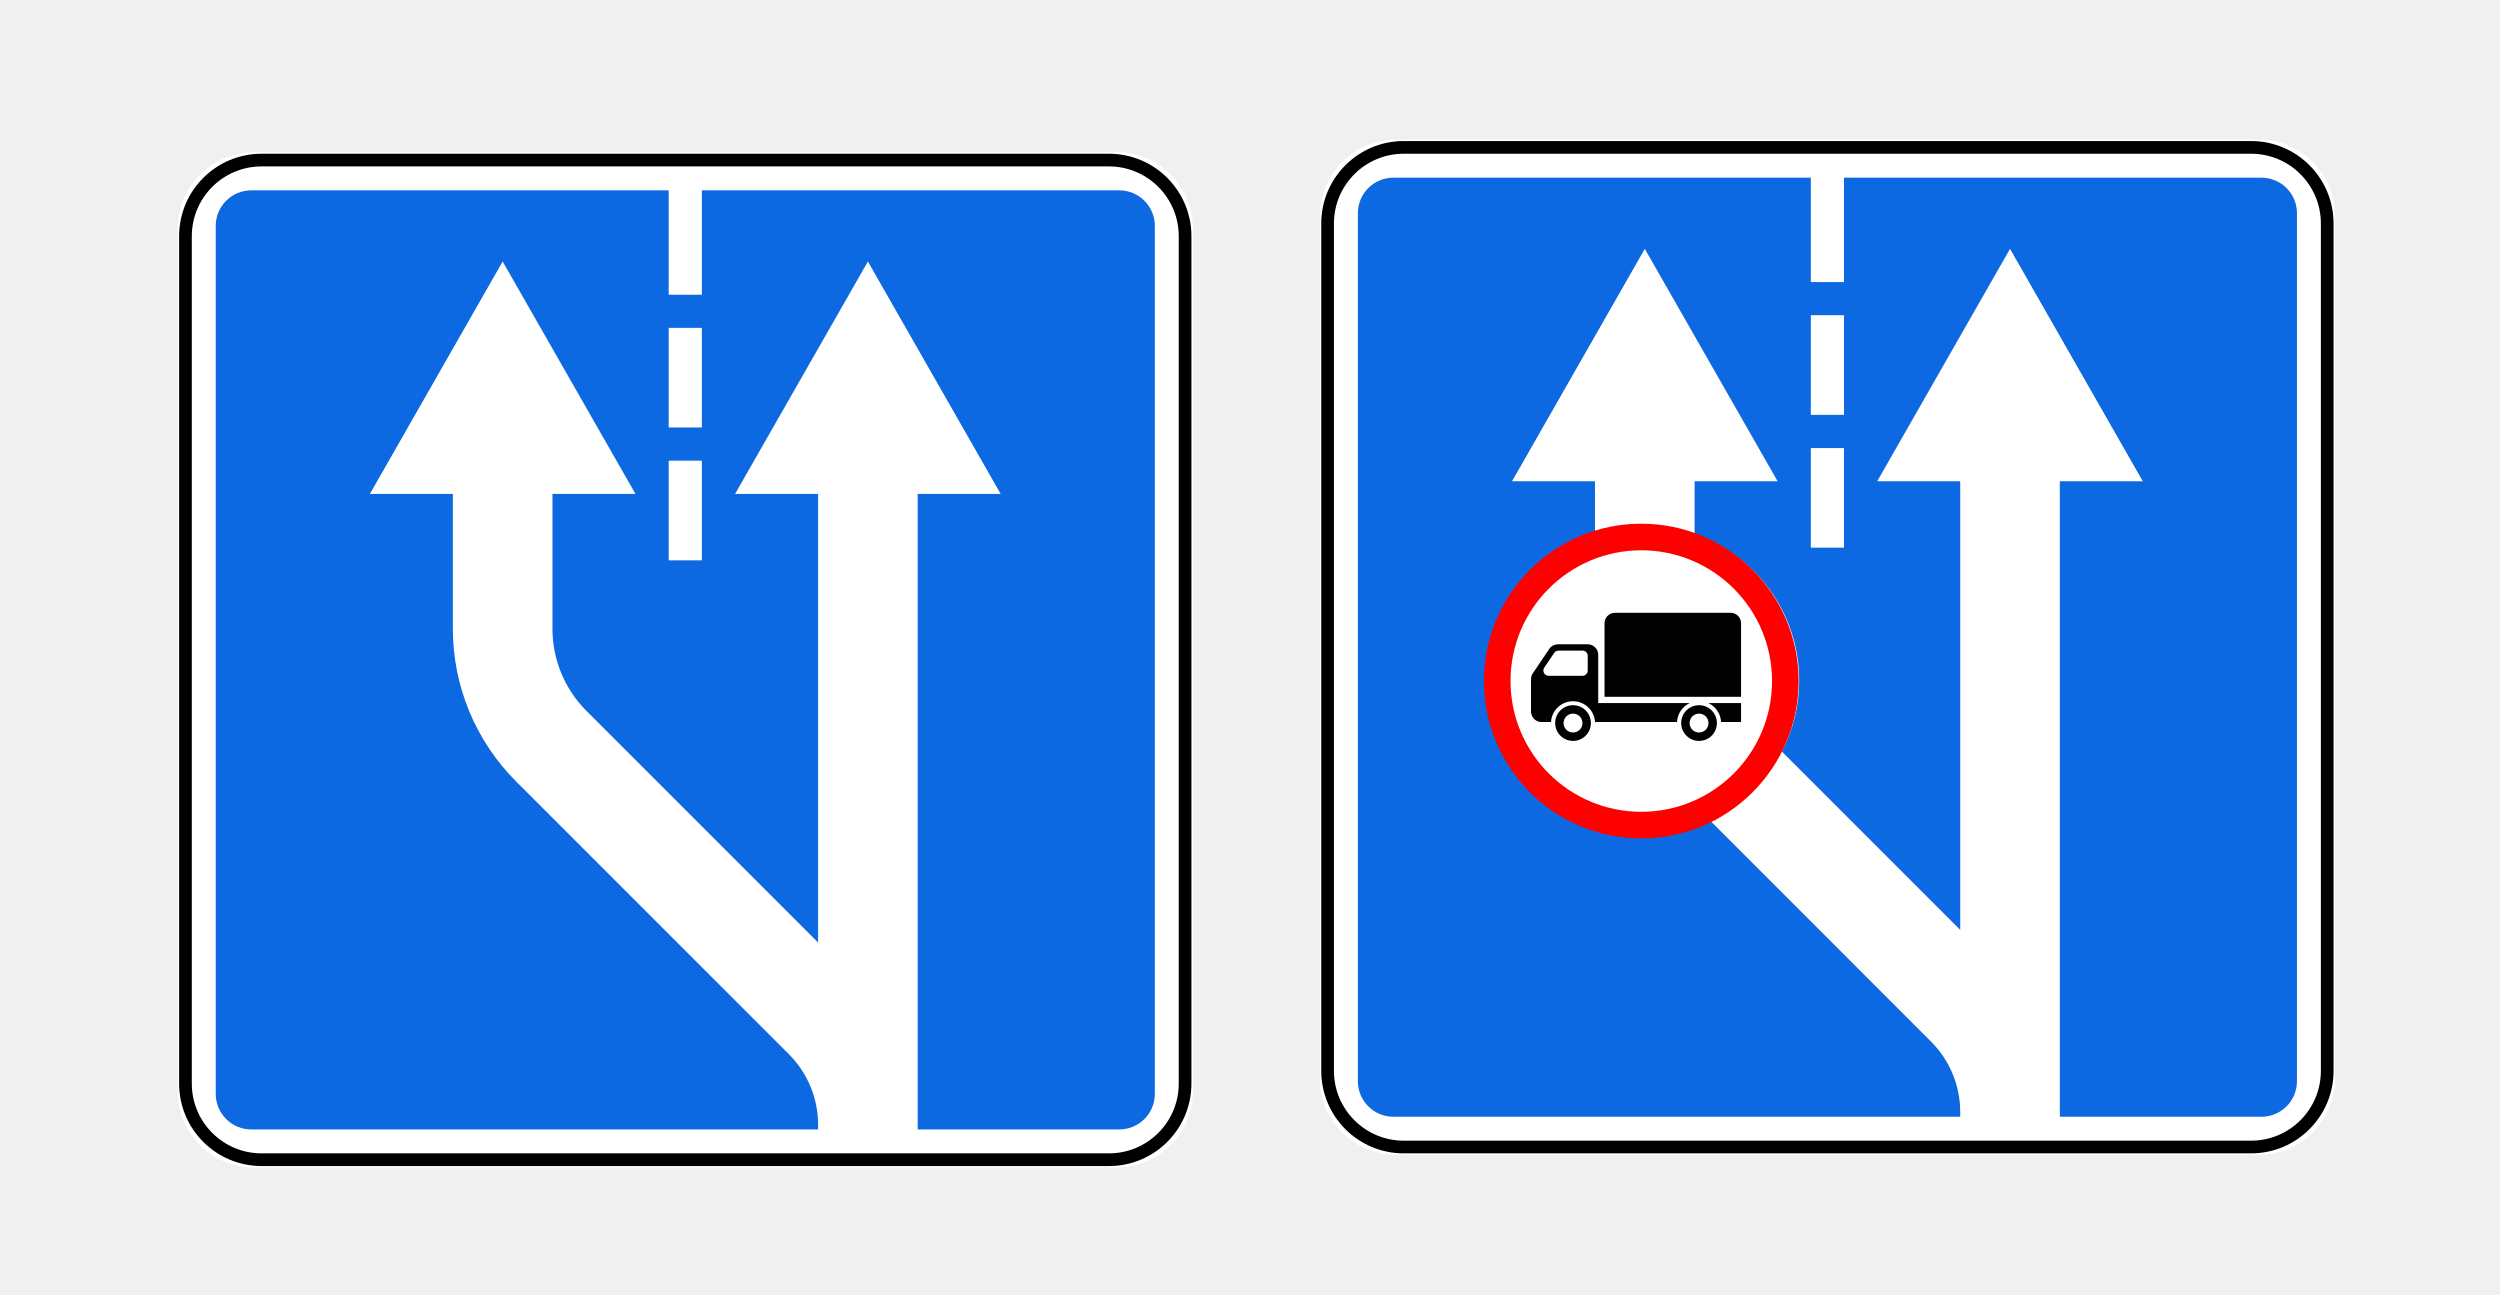
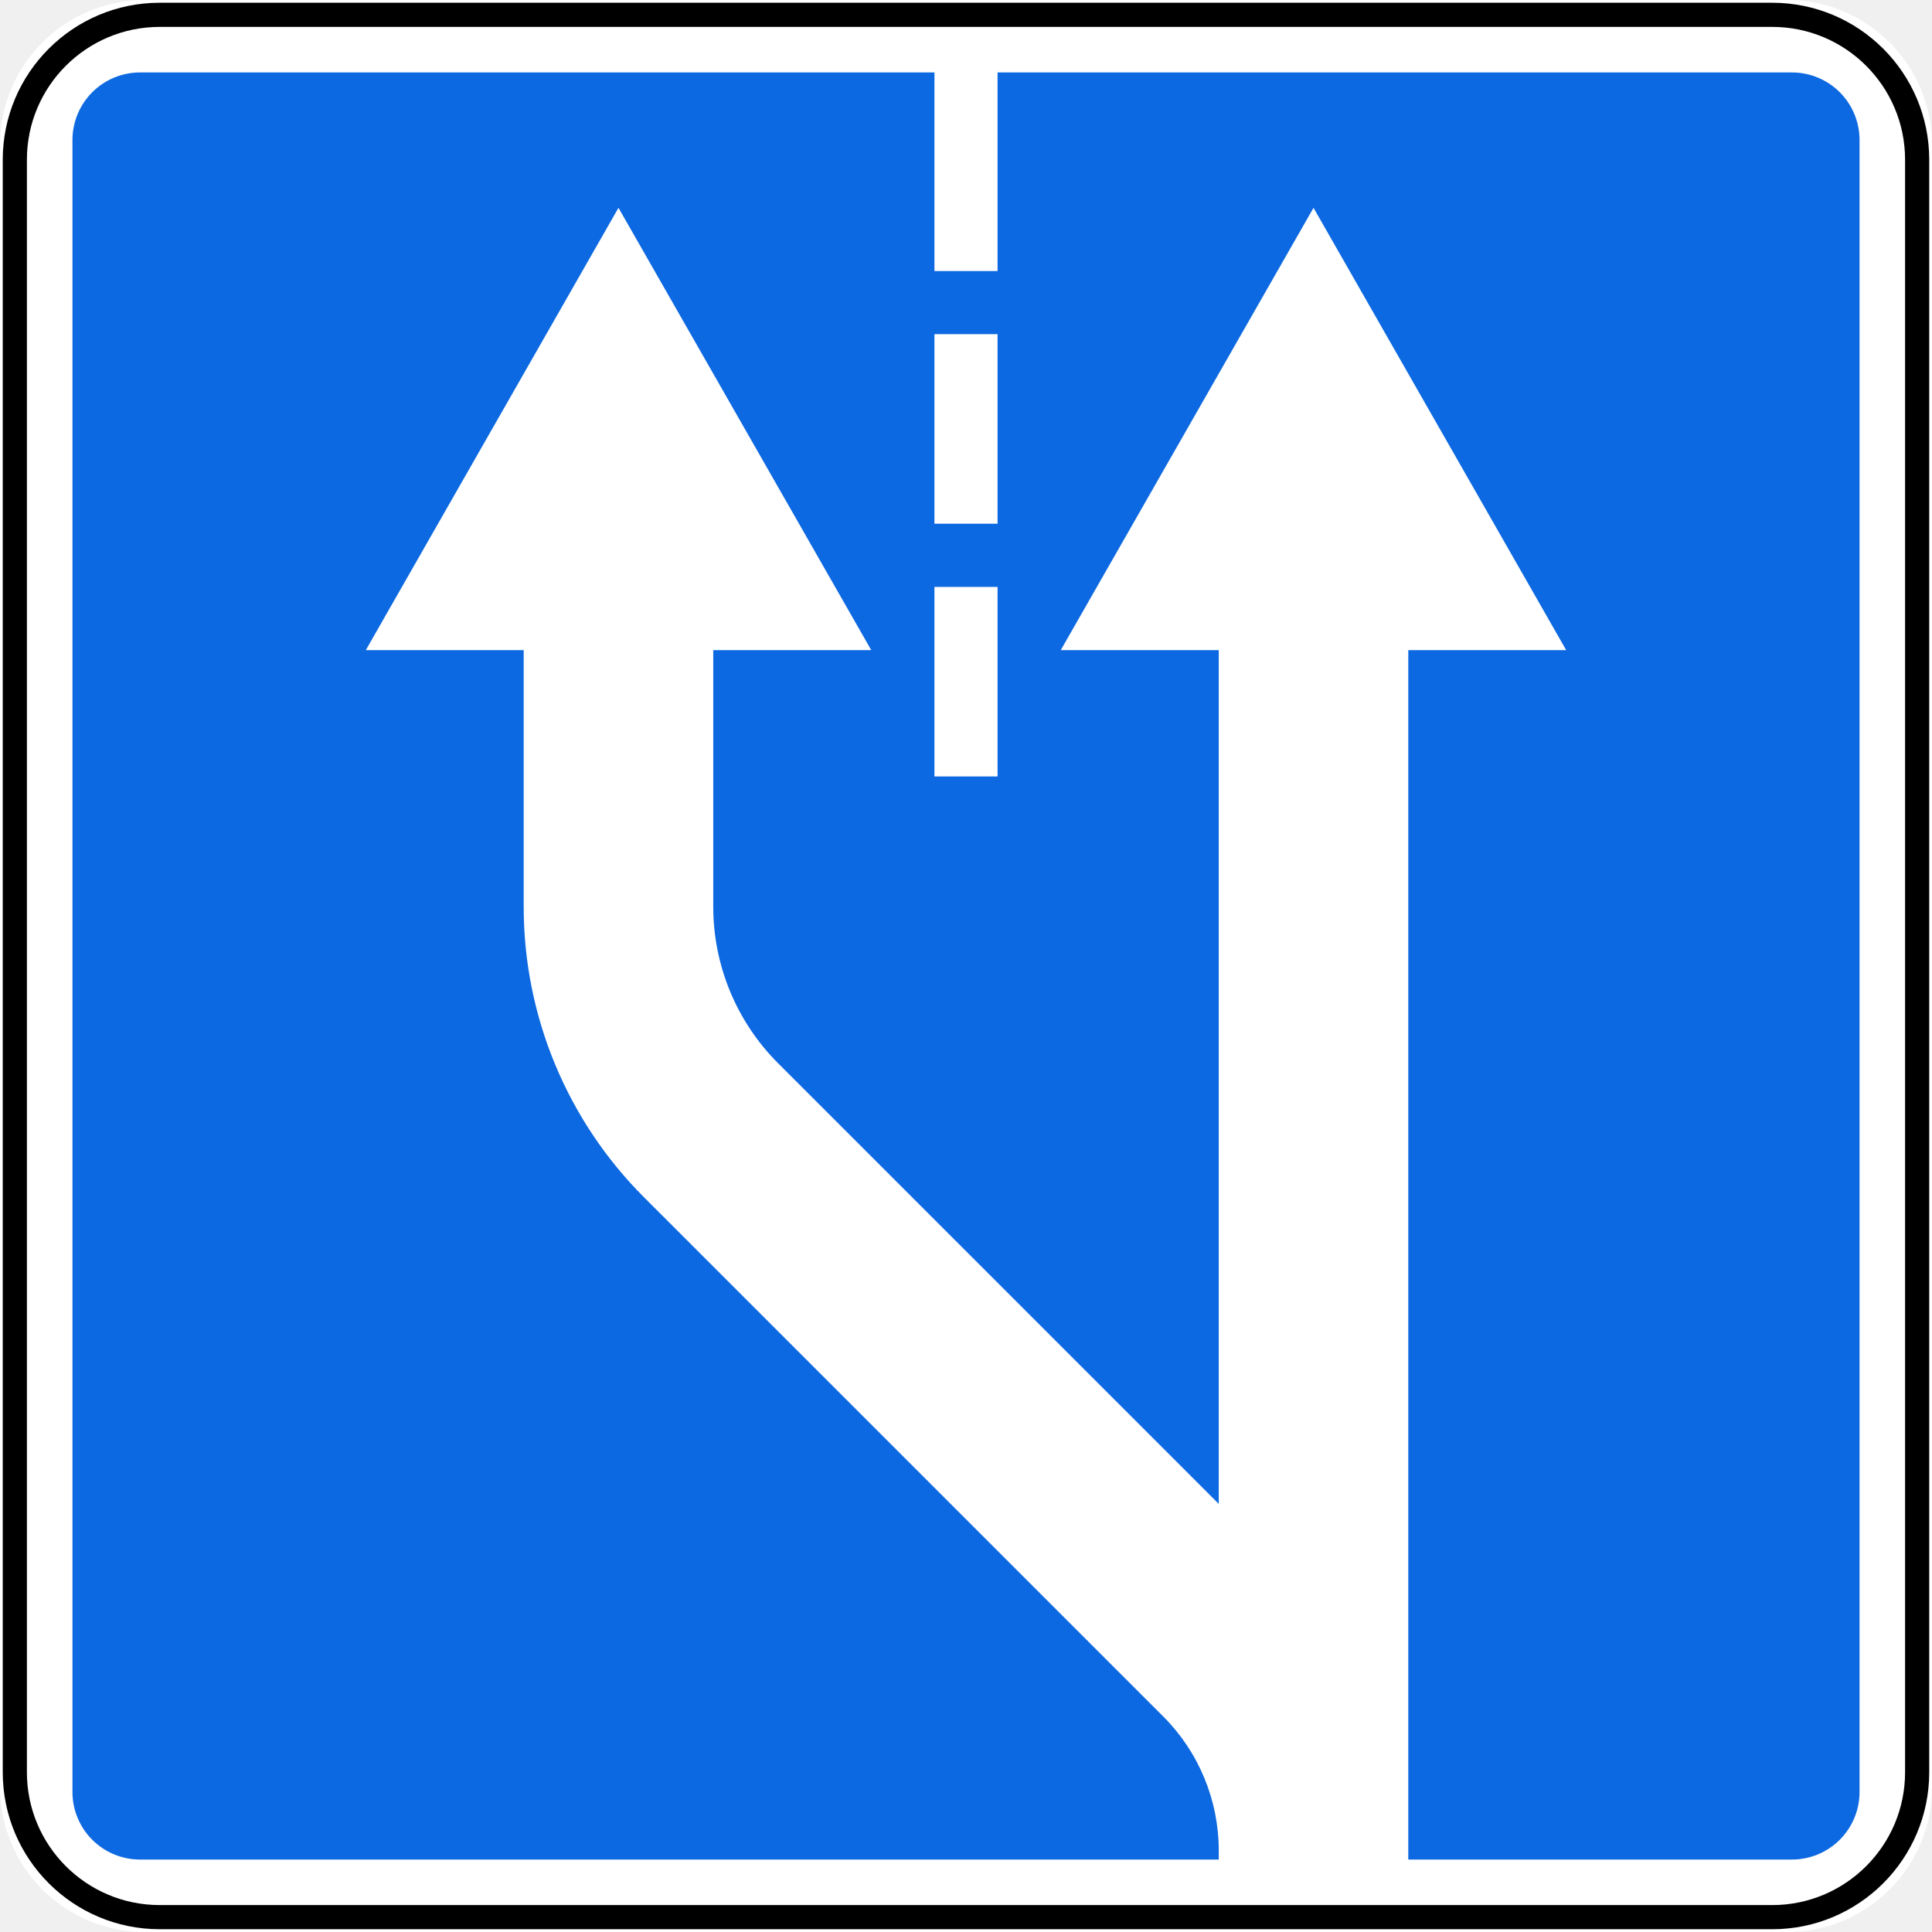
- <svg xmlns="http://www.w3.org/2000/svg" width="197" height="102">
-   <g fill="none" fill-rule="evenodd">
-     <g transform="translate(14 12)">
-       <rect fill="#FFF" fill-rule="nonzero" width="80" height="80" rx="6" />
-       <rect stroke="#000" x=".614" y=".614" width="78.771" height="78.771" rx="6" />
-       <path d="M5.803 3A2.797 2.797 0 0 0 3 5.803v68.394A2.797 2.797 0 0 0 5.803 77h44.663v-.375a7.849 7.849 0 0 0-2.299-5.55l-21.502-21.5a17.005 17.005 0 0 1-4.98-12.024V26.92h-6.537L25.61 8.605 36.076 26.92h-6.542v10.63a9.16 9.16 0 0 0 2.684 6.476l18.248 18.248V26.92h-6.542L54.39 8.606 64.852 26.92h-6.538V77h15.883A2.797 2.797 0 0 0 77 74.197V5.803A2.797 2.797 0 0 0 74.197 3h-32.89v8.223h-2.614V3H5.803zm32.89 10.837h2.614v7.849h-2.614v-7.849zm0 10.466h2.614v7.849h-2.614v-7.849z" fill="#0D69E1" fill-rule="nonzero" />
-     </g>
-     <g transform="translate(104 11)">
-       <rect fill="#FFF" fill-rule="nonzero" width="80" height="80" rx="6" />
-       <rect stroke="#000" x=".614" y=".614" width="78.771" height="78.771" rx="6" />
-       <path d="M5.803 3A2.797 2.797 0 0 0 3 5.803v68.394A2.797 2.797 0 0 0 5.803 77h44.663v-.371a7.849 7.849 0 0 0-2.299-5.55L30.743 53.65a12.132 12.132 0 0 1-5.133 1.135c-6.719 0-12.165-5.447-12.165-12.165 0-5.345 3.449-9.888 8.24-11.52v-4.177h-6.537L25.61 8.61l10.466 18.314h-6.542V31.1c4.792 1.633 8.241 6.176 8.241 11.52 0 2.022-.491 3.926-1.363 5.603l14.054 14.054V26.924h-6.542L54.39 8.61l10.462 18.314h-6.538V77h15.883A2.797 2.797 0 0 0 77 74.197V5.803A2.797 2.797 0 0 0 74.197 3h-32.89v8.227h-2.614V3H5.803zm32.89 10.84h2.614v7.85h-2.614v-7.85zm0 10.467h2.614v7.848h-2.614v-7.848z" fill="#0D69E1" fill-rule="nonzero" />
-       <path d="M18.77 39.77a.828.828 0 0 0-.687.365l-1.298 1.924a.828.828 0 0 0-.141.463v2.545c0 .457.37.827.827.827h.748a1.738 1.738 0 0 1 3.47 0h6.46c.032-.66.43-1.223.996-1.49H21.94v-3.806a.828.828 0 0 0-.827-.828H18.77zm.044.497h1.885c.228 0 .414.185.414.413v1.16a.414.414 0 0 1-.414.413H18.03a.414.414 0 0 1-.342-.645l.78-1.159a.415.415 0 0 1 .345-.182z" fill="#000" fill-rule="nonzero" />
-       <path d="M23.264 37.287a.826.826 0 0 0-.827.828v5.793h10.758v-5.793a.826.826 0 0 0-.827-.828h-9.104zM29.885 44.57a1.407 1.407 0 1 0 0 2.814 1.407 1.407 0 0 0 0-2.814zm0 .662a.745.745 0 1 1 0 1.49.745.745 0 0 1 0-1.49zM31.62 45.894a1.737 1.737 0 0 0-.995-1.49h2.57v1.49H31.62zM19.954 44.57a1.407 1.407 0 1 0 0 2.814 1.407 1.407 0 0 0 0-2.814zm0 .662a.745.745 0 1 1 0 1.49.745.745 0 0 1 0-1.49z" fill="#000" fill-rule="nonzero" />
-       <path d="M25.333 30.267c-6.848 0-12.4 5.551-12.4 12.4 0 6.848 5.552 12.4 12.4 12.4 6.849 0 12.4-5.552 12.4-12.4 0-6.849-5.551-12.4-12.4-12.4zm0 2.096c5.69 0 10.304 4.613 10.304 10.304 0 5.69-4.613 10.303-10.304 10.303-5.69 0-10.303-4.613-10.303-10.303s4.613-10.304 10.303-10.304z" fill="red" fill-rule="nonzero" />
-     </g>
-   </g>
+ <svg xmlns="http://www.w3.org/2000/svg" width="80" height="80" viewBox="0 0 80 80" fill="none">
+   <path d="M74 0H6C2.686 0 0 2.686 0 6V74C0 77.314 2.686 80 6 80H74C77.314 80 80 77.314 80 74V6C80 2.686 77.314 0 74 0Z" fill="white" />
+   <path d="M73.385 0.614H6.614C3.3 0.614 0.614 3.3 0.614 6.614V73.385C0.614 76.699 3.3 79.385 6.614 79.385H73.385C76.698 79.385 79.385 76.699 79.385 73.385V6.614C79.385 3.3 76.698 0.614 73.385 0.614Z" stroke="black" />
+   <path d="M5.803 3C5.435 2.999 5.07 3.071 4.729 3.212C4.389 3.352 4.08 3.559 3.819 3.819C3.559 4.08 3.352 4.389 3.212 4.729C3.071 5.07 2.999 5.435 3 5.803V74.197C2.999 74.565 3.071 74.93 3.212 75.271C3.352 75.611 3.559 75.92 3.819 76.181C4.08 76.441 4.389 76.648 4.729 76.788C5.07 76.929 5.435 77.001 5.803 77H50.466V76.625C50.466 74.543 49.639 72.547 48.167 71.075L26.665 49.575C23.476 46.386 21.685 42.061 21.685 37.551V26.92H15.148L25.61 8.605L36.076 26.92H29.534V37.55C29.535 39.979 30.5 42.309 32.218 44.026L50.466 62.274V26.92H43.924L54.39 8.606L64.852 26.92H58.314V77H74.197C74.565 77.001 74.93 76.929 75.271 76.788C75.611 76.648 75.92 76.441 76.181 76.181C76.441 75.92 76.648 75.611 76.788 75.271C76.929 74.93 77.001 74.565 77 74.197V5.803C77.001 5.435 76.929 5.07 76.788 4.729C76.648 4.389 76.441 4.08 76.181 3.819C75.92 3.559 75.611 3.352 75.271 3.212C74.93 3.071 74.565 2.999 74.197 3H41.307V11.223H38.693V3H5.803ZM38.693 13.837H41.307V21.686H38.693V13.837ZM38.693 24.303H41.307V32.152H38.693V24.303Z" fill="#0D69E1" />
</svg>
